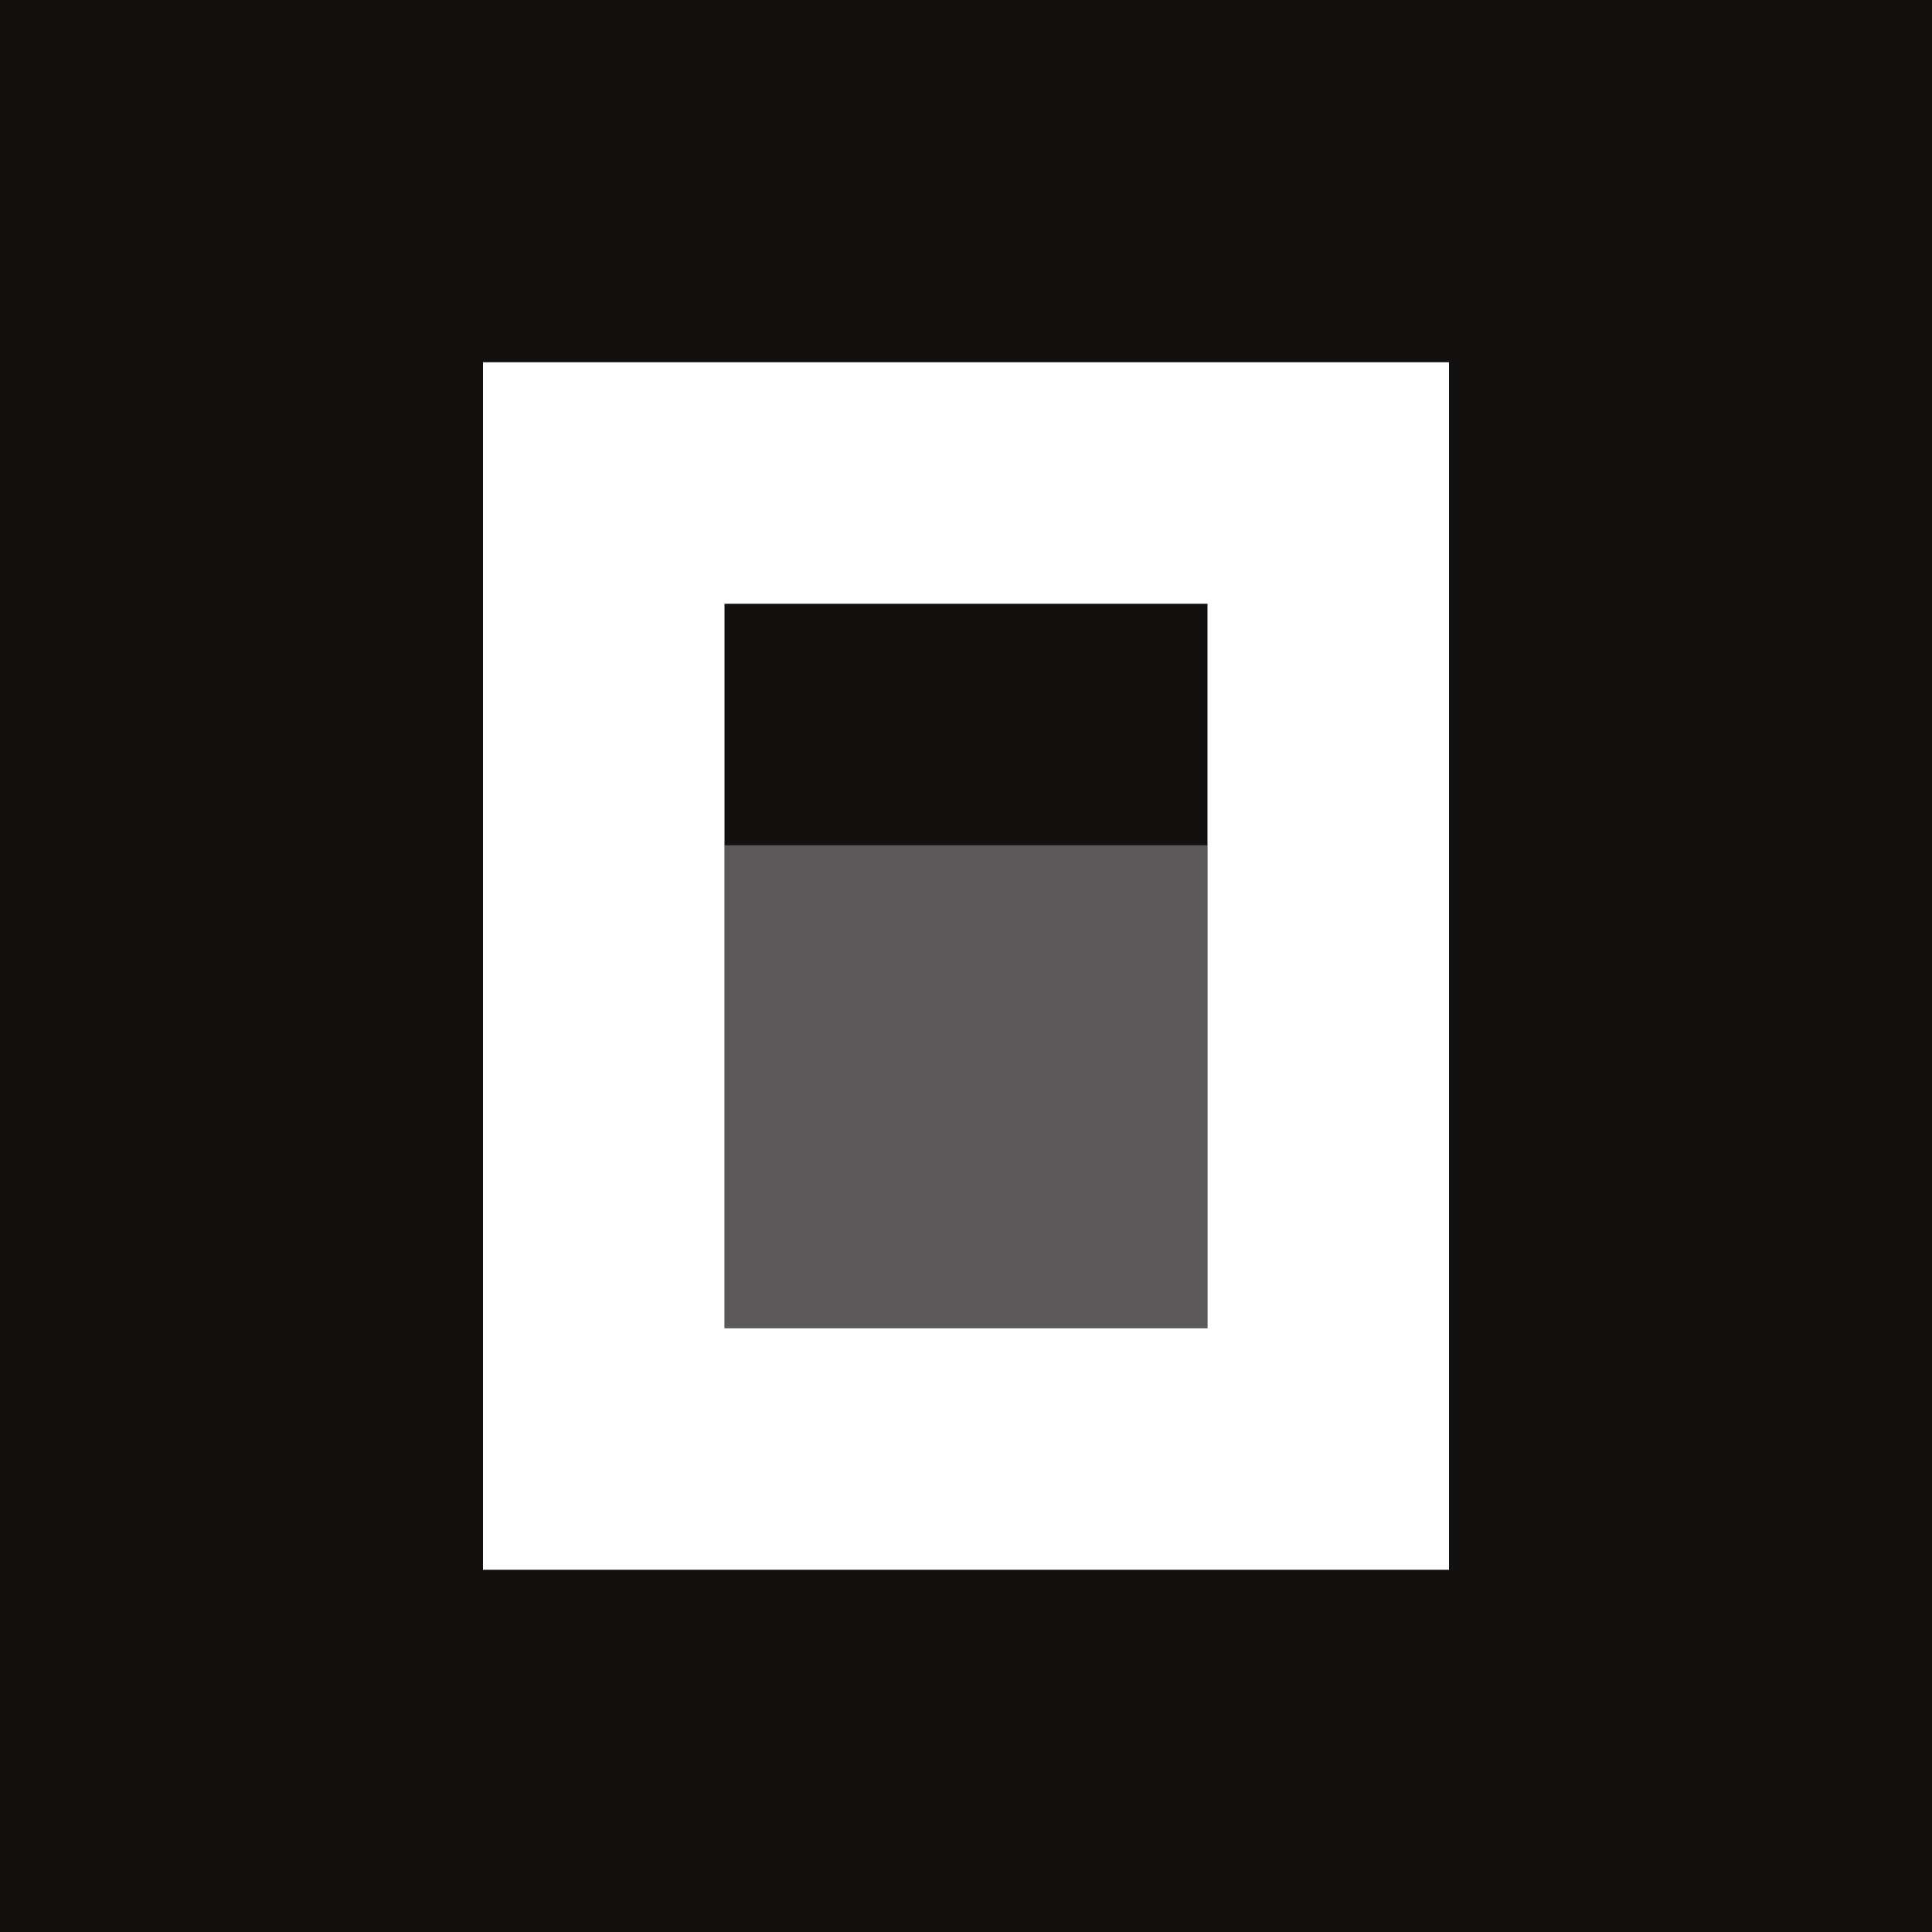
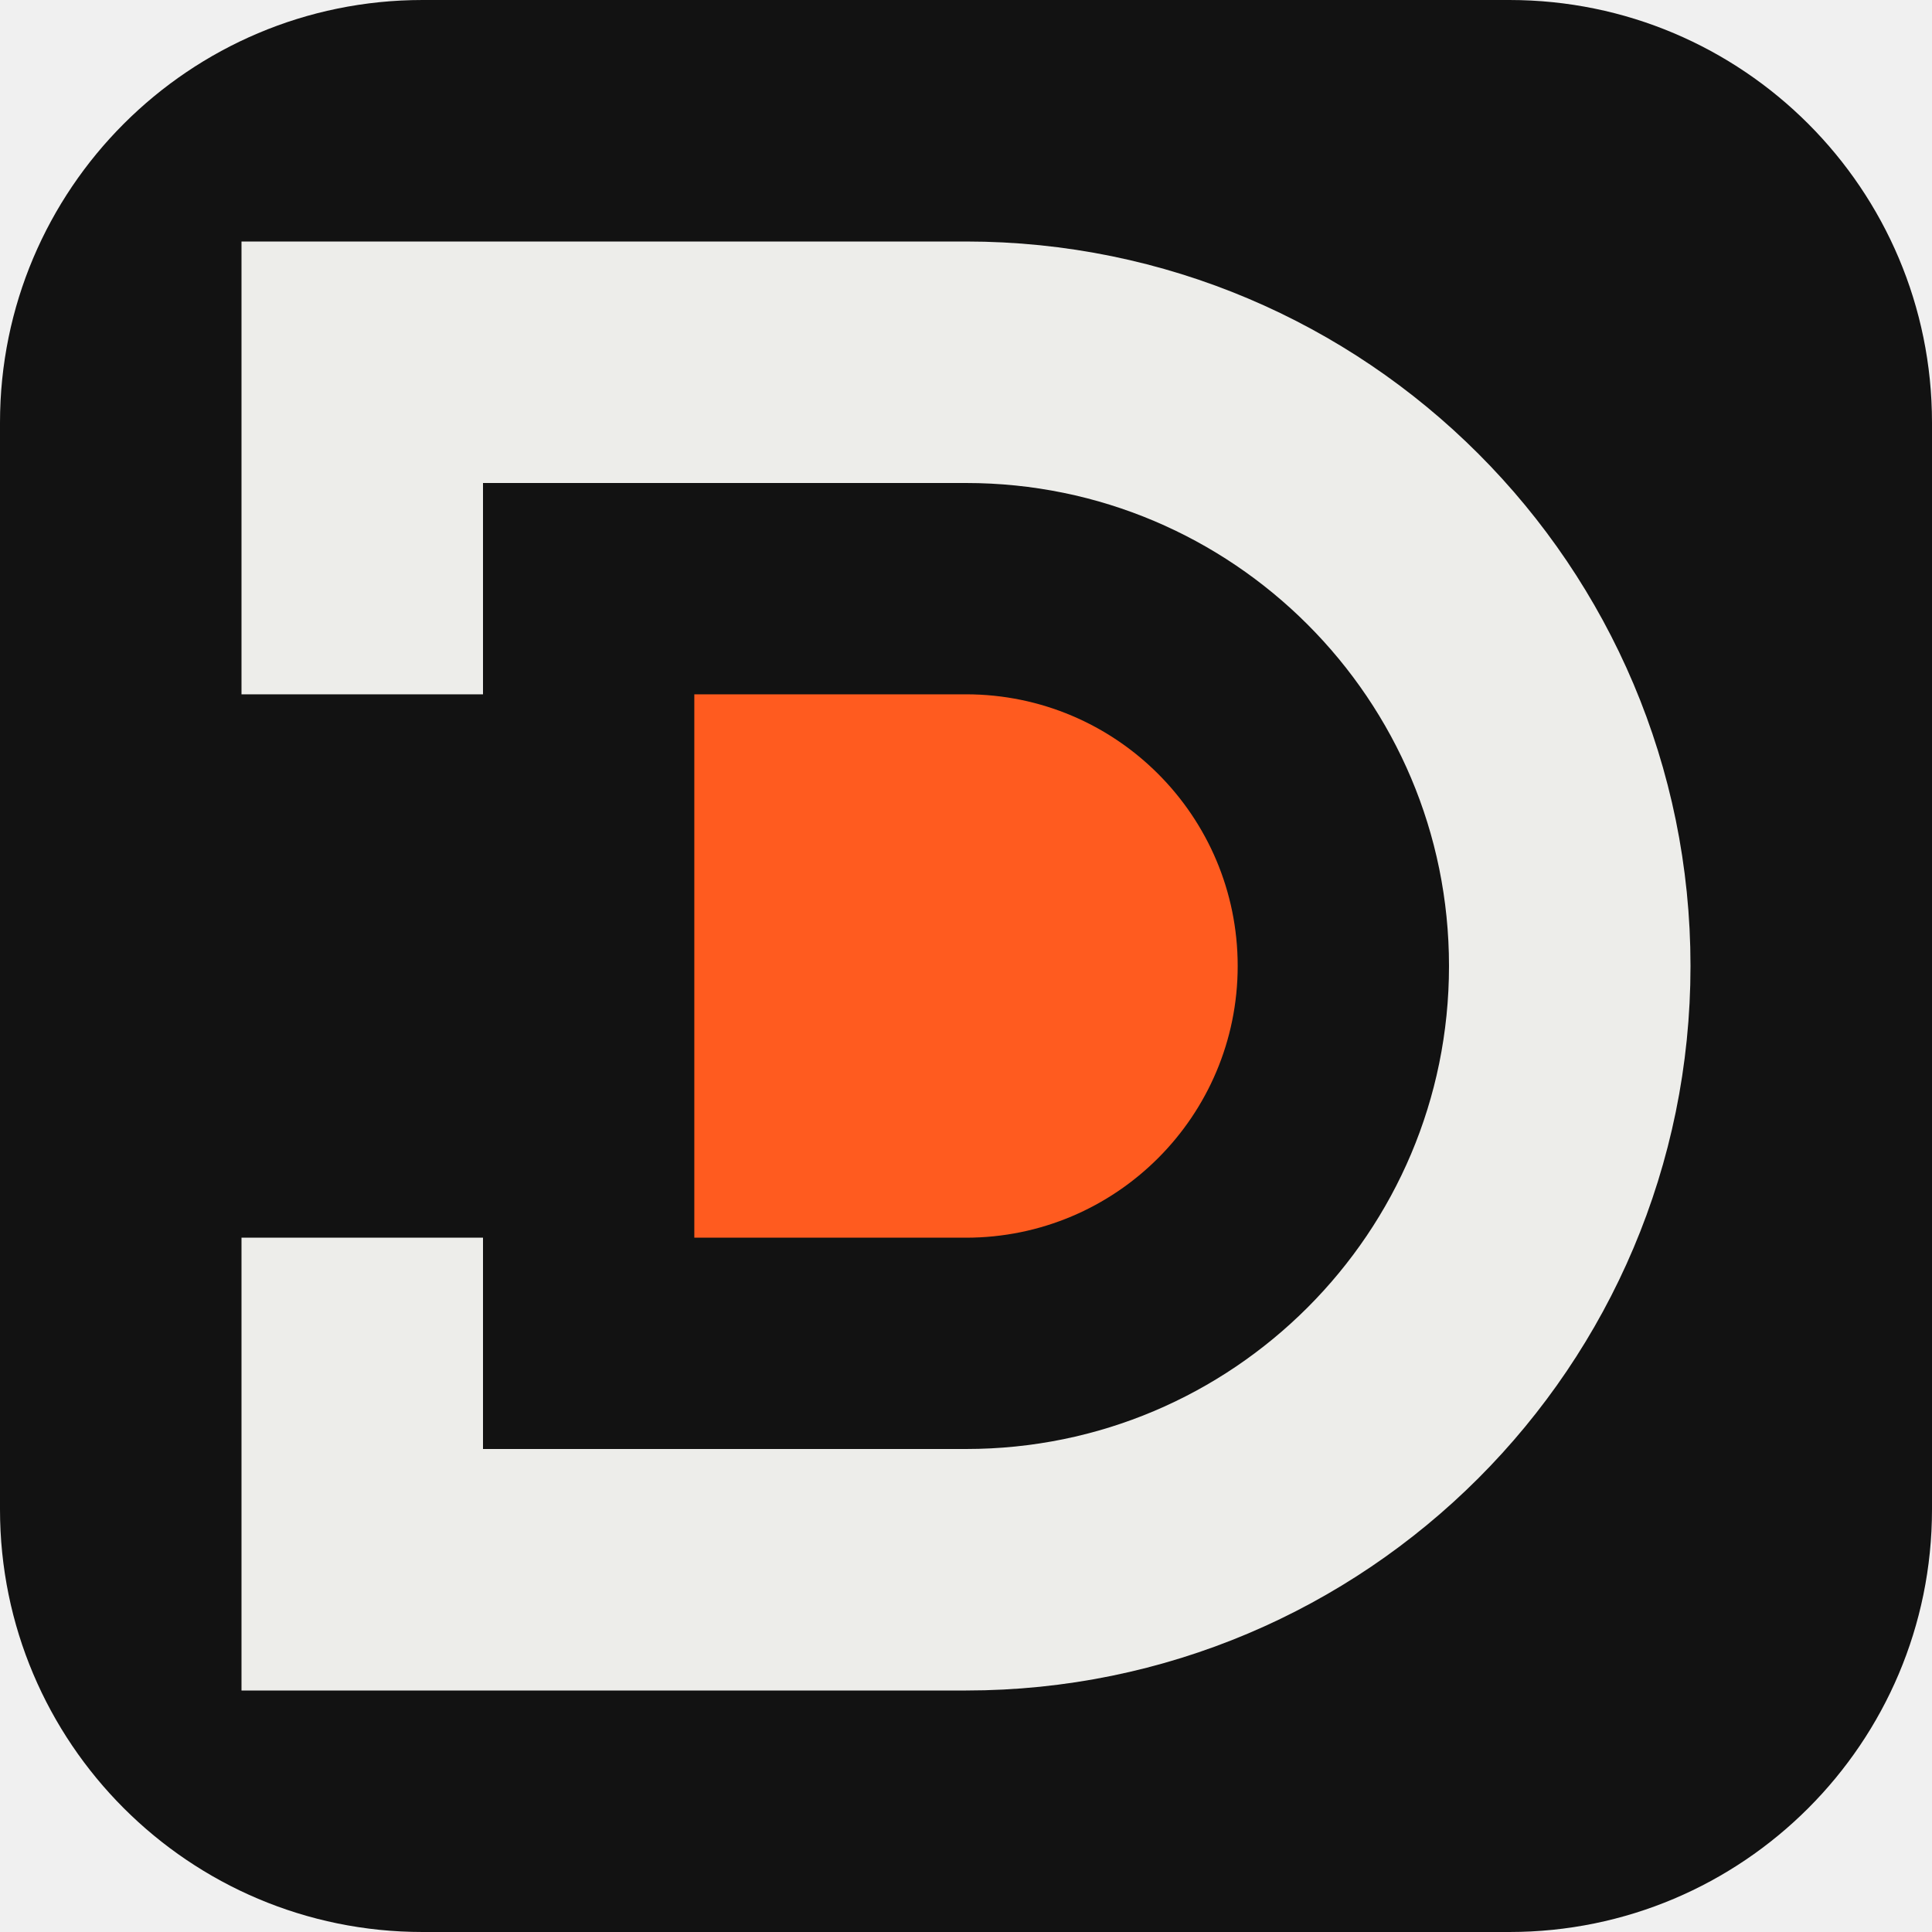
- <svg xmlns="http://www.w3.org/2000/svg" version="1.1" width="512" height="512">
-   <svg width="512" height="512" viewBox="0 0 512 512" fill="none">
-     <rect width="512" height="512" fill="#131010" />
-     <path d="M320 224V352H192V224H320Z" fill="#5A5858" />
-     <path fill-rule="evenodd" clip-rule="evenodd" d="M384 416H128V96H384V416ZM320 160H192V352H320V160Z" fill="white" />
-   </svg>
-   <style>@media (prefers-color-scheme: light) { :root { filter: none; } }
- @media (prefers-color-scheme: dark) { :root { filter: none; } }
- </style>
+ <svg xmlns="http://www.w3.org/2000/svg" viewBox="0 0 64 64" width="64" height="64">
+   <rect width="64" height="64" rx="14" fill="#121212" />
+   <g transform="translate(0.000 0.000) scale(1)">
+     <path d="M12 23V12H32A20 20 0 0 1 32 52H12V41" fill="none" stroke="#EDEDEA" stroke-width="8" />
+     <path d="M23 23H32A9 9 0 0 1 32 41H23Z" fill="#FF5B1F" />
+   </g>
</svg>
